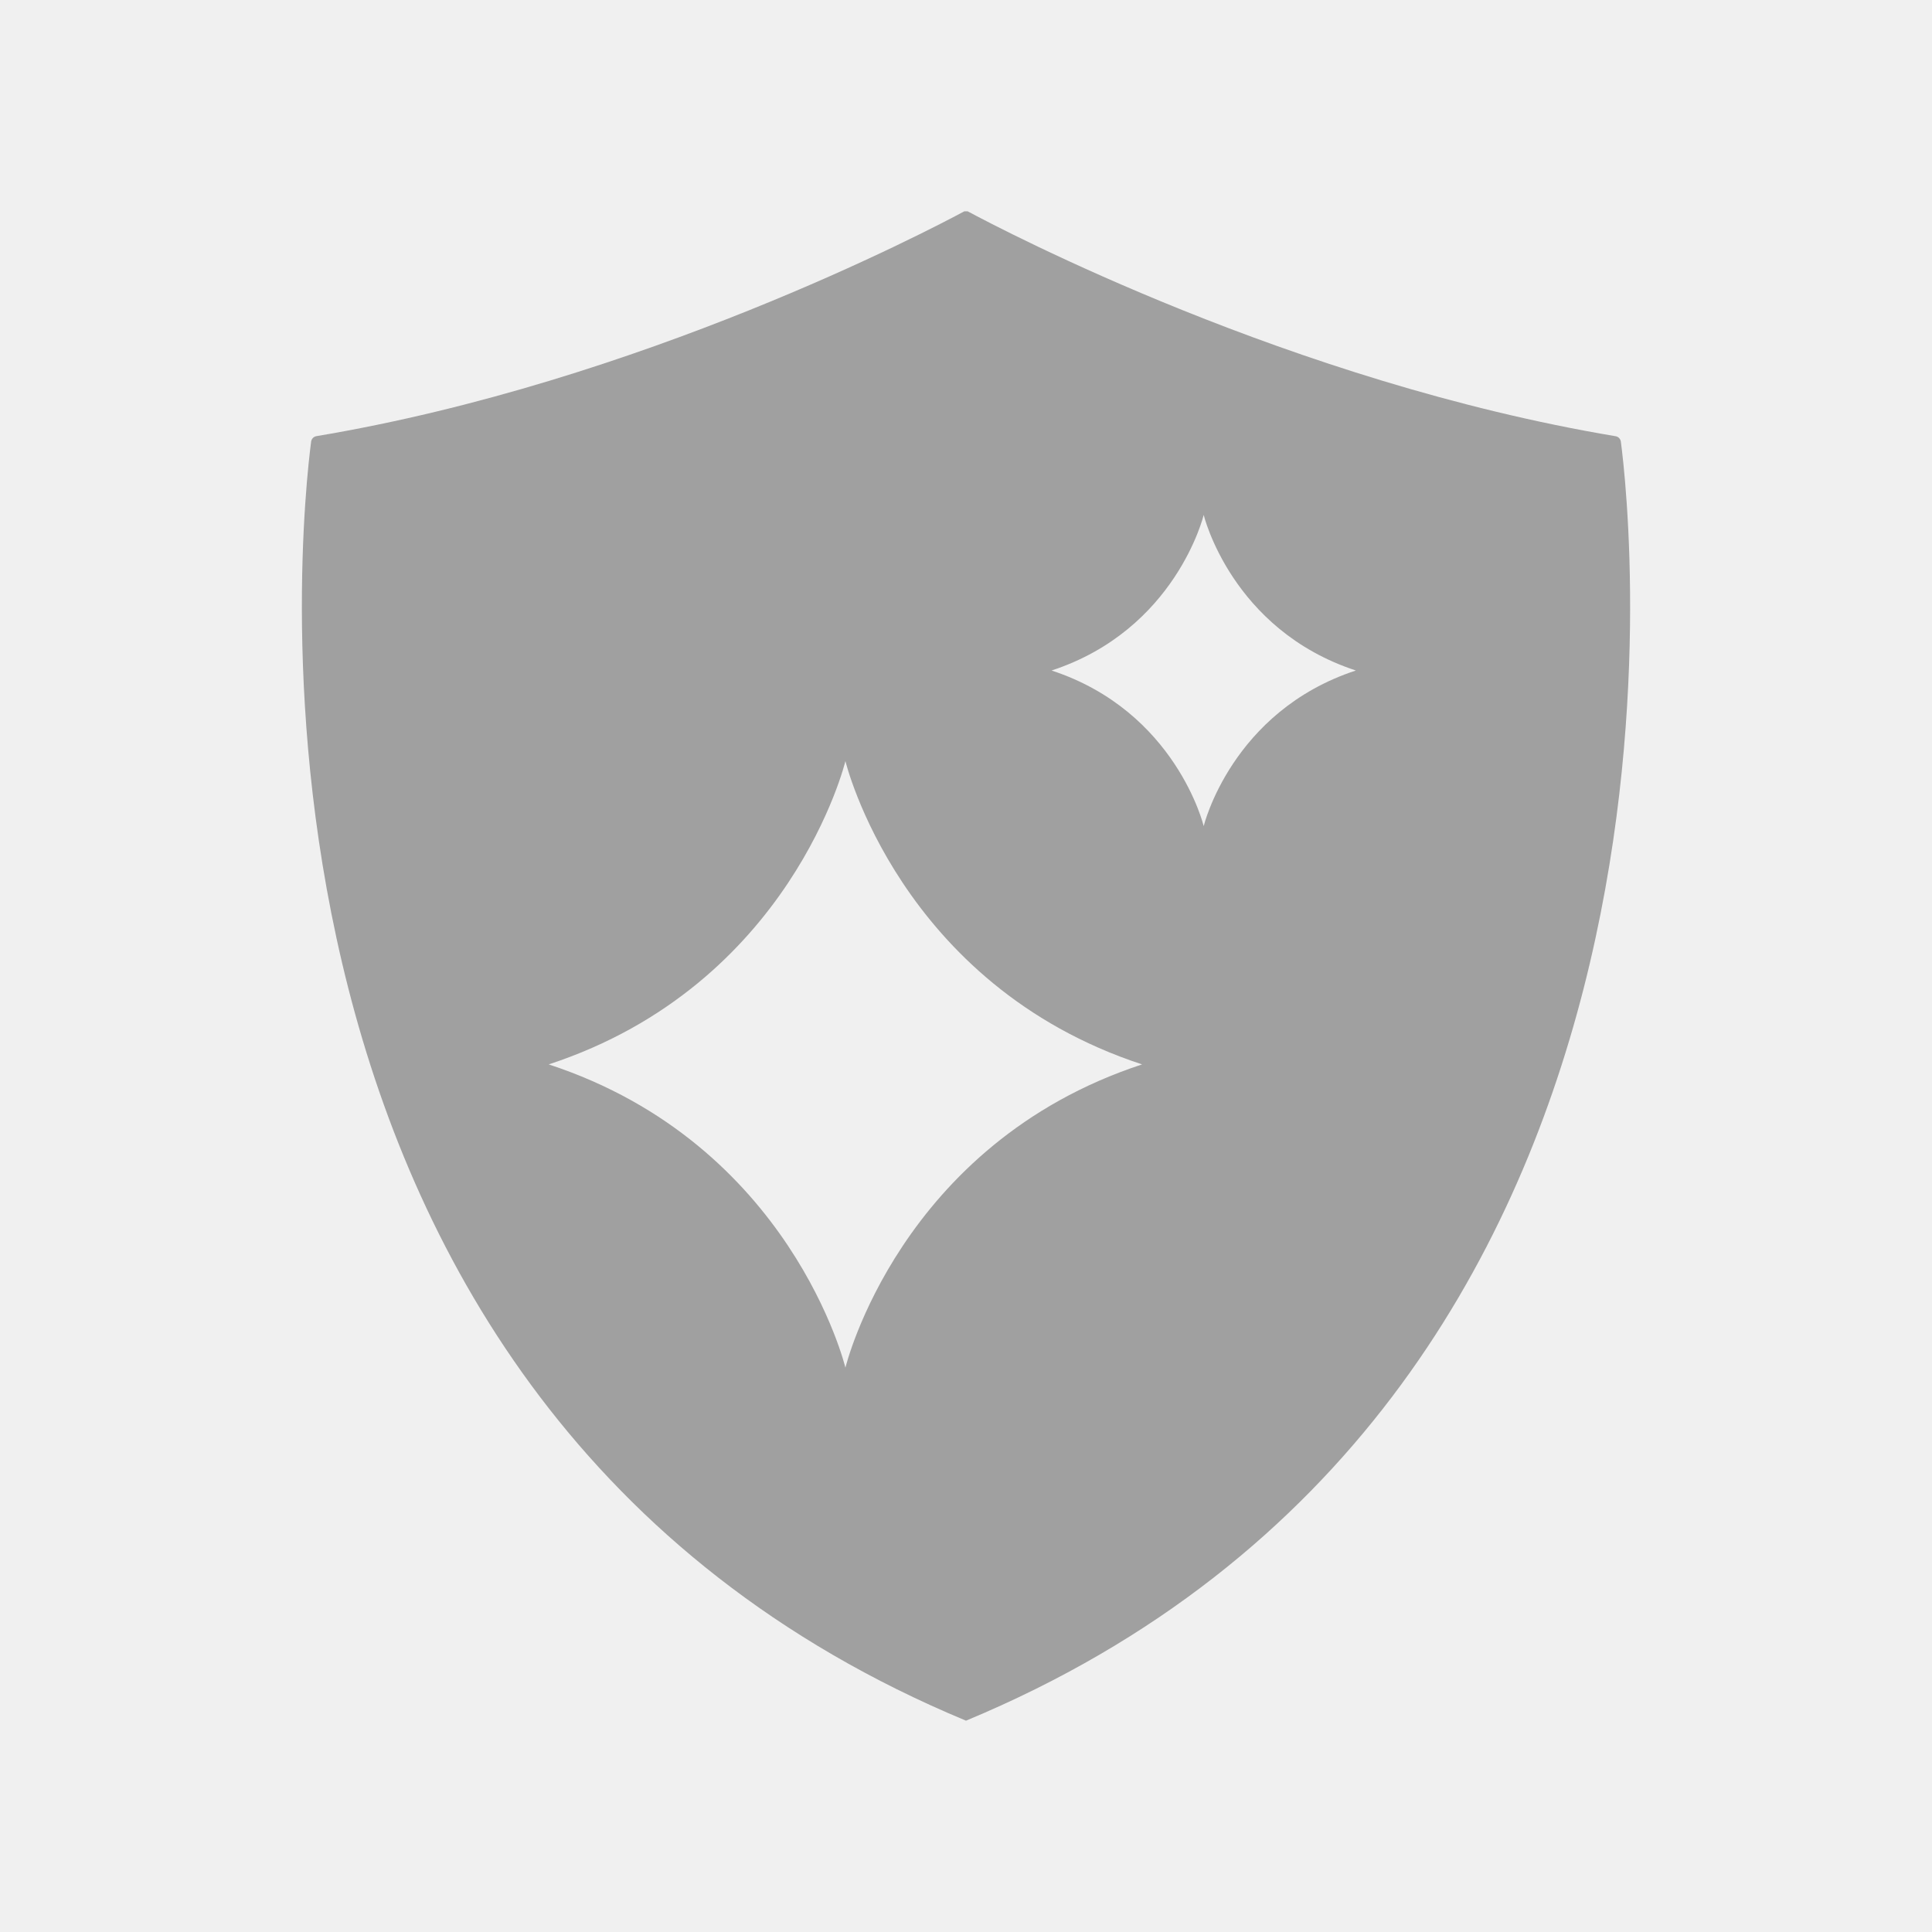
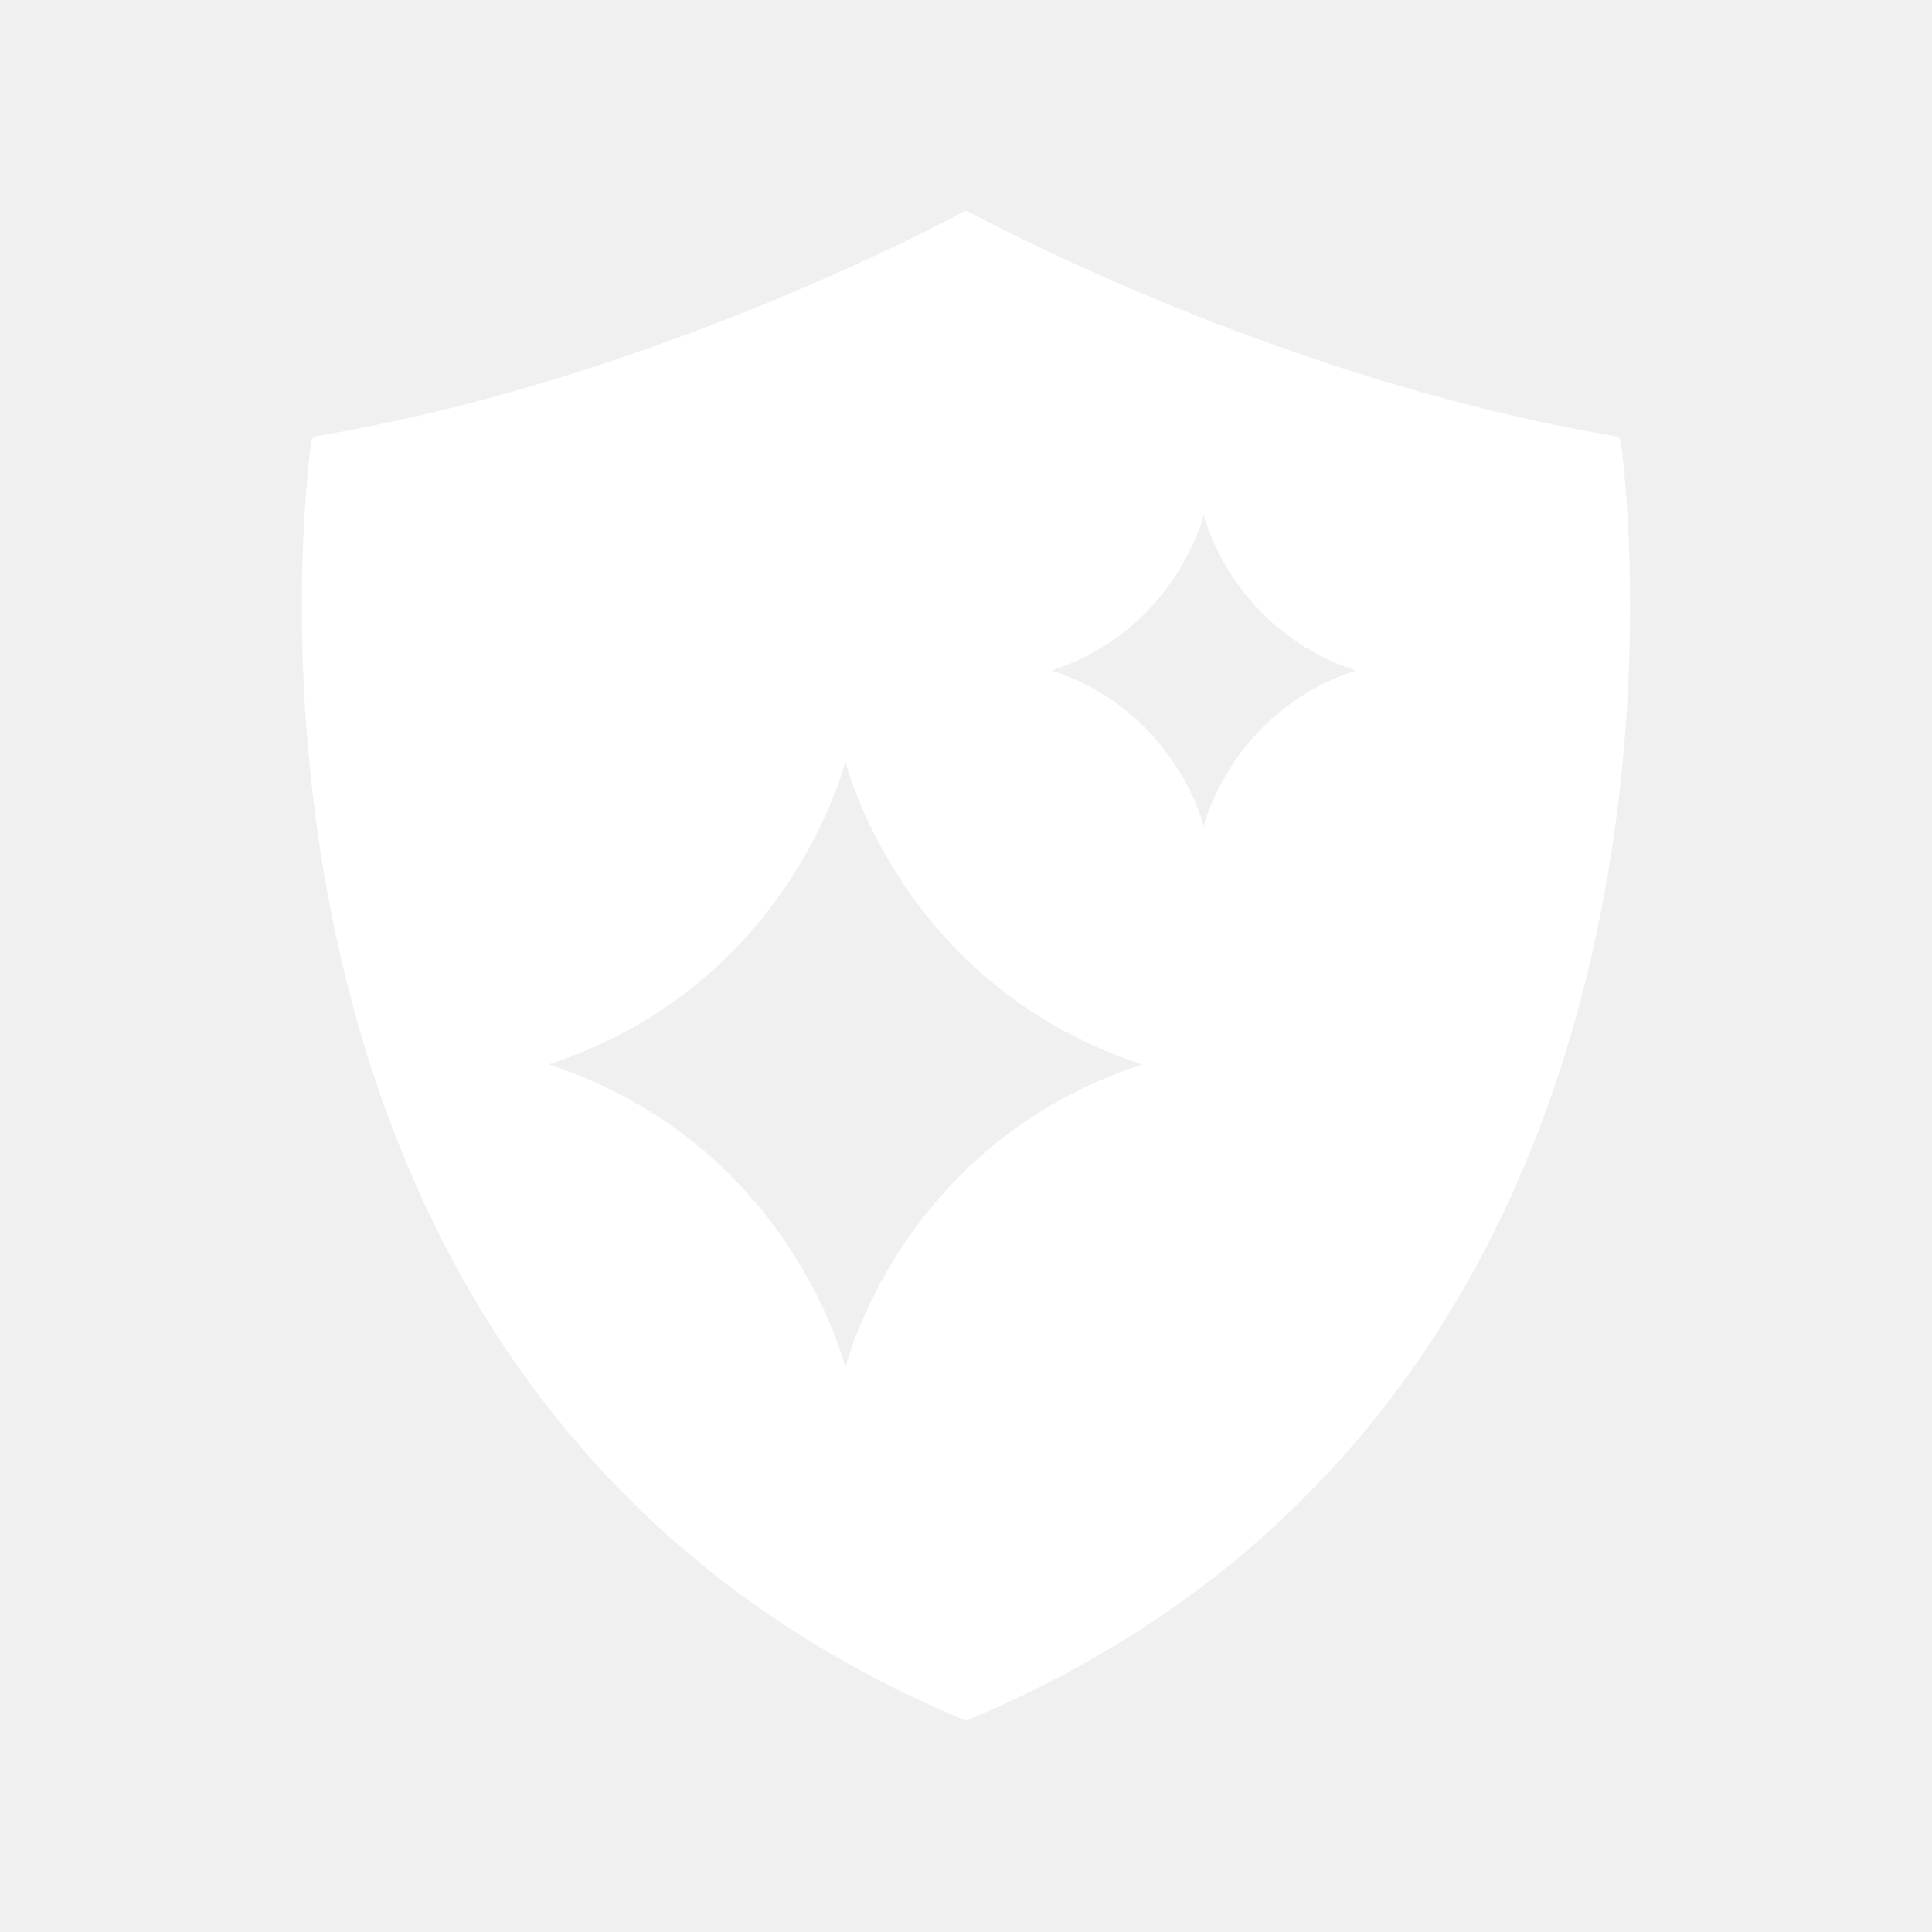
<svg xmlns="http://www.w3.org/2000/svg" width="58" height="58" viewBox="0 0 58 58" fill="none">
-   <path d="M48.659 13.257C48.647 13.174 48.583 13.108 48.499 13.095C38.782 11.469 30.083 6.899 29.051 6.344H28.949C27.917 6.899 19.218 11.469 9.501 13.093C9.417 13.107 9.353 13.172 9.341 13.255C9.055 15.415 6.063 42.119 29 51.656C51.937 42.119 48.945 15.415 48.659 13.257V13.257ZM25.38 41.059C25.38 41.059 23.761 34.345 16.473 31.954C23.761 29.563 25.38 22.848 25.38 22.848C25.38 22.848 26.999 29.563 34.286 31.954C26.999 34.345 25.38 41.059 25.38 41.059ZM36.136 24.8C36.136 24.8 35.306 21.355 31.569 20.129C35.306 18.904 36.136 15.459 36.136 15.459C36.136 15.459 36.967 18.904 40.704 20.129C36.967 21.355 36.136 24.8 36.136 24.8V24.8Z" fill="#A0A0A0" />
+   <path class="synergie_logo" d="M48.659 13.257C48.647 13.174 48.583 13.108 48.499 13.095C38.782 11.469 30.083 6.899 29.051 6.344H28.949C27.917 6.899 19.218 11.469 9.501 13.093C9.417 13.107 9.353 13.172 9.341 13.255C9.055 15.415 6.063 42.119 29 51.656C51.937 42.119 48.945 15.415 48.659 13.257V13.257ZM25.38 41.059C25.38 41.059 23.761 34.345 16.473 31.954C23.761 29.563 25.38 22.848 25.38 22.848C25.38 22.848 26.999 29.563 34.286 31.954C26.999 34.345 25.38 41.059 25.38 41.059ZM36.136 24.8C36.136 24.8 35.306 21.355 31.569 20.129C35.306 18.904 36.136 15.459 36.136 15.459C36.136 15.459 36.967 18.904 40.704 20.129C36.967 21.355 36.136 24.8 36.136 24.8V24.8Z" fill="#fff" />
</svg>
